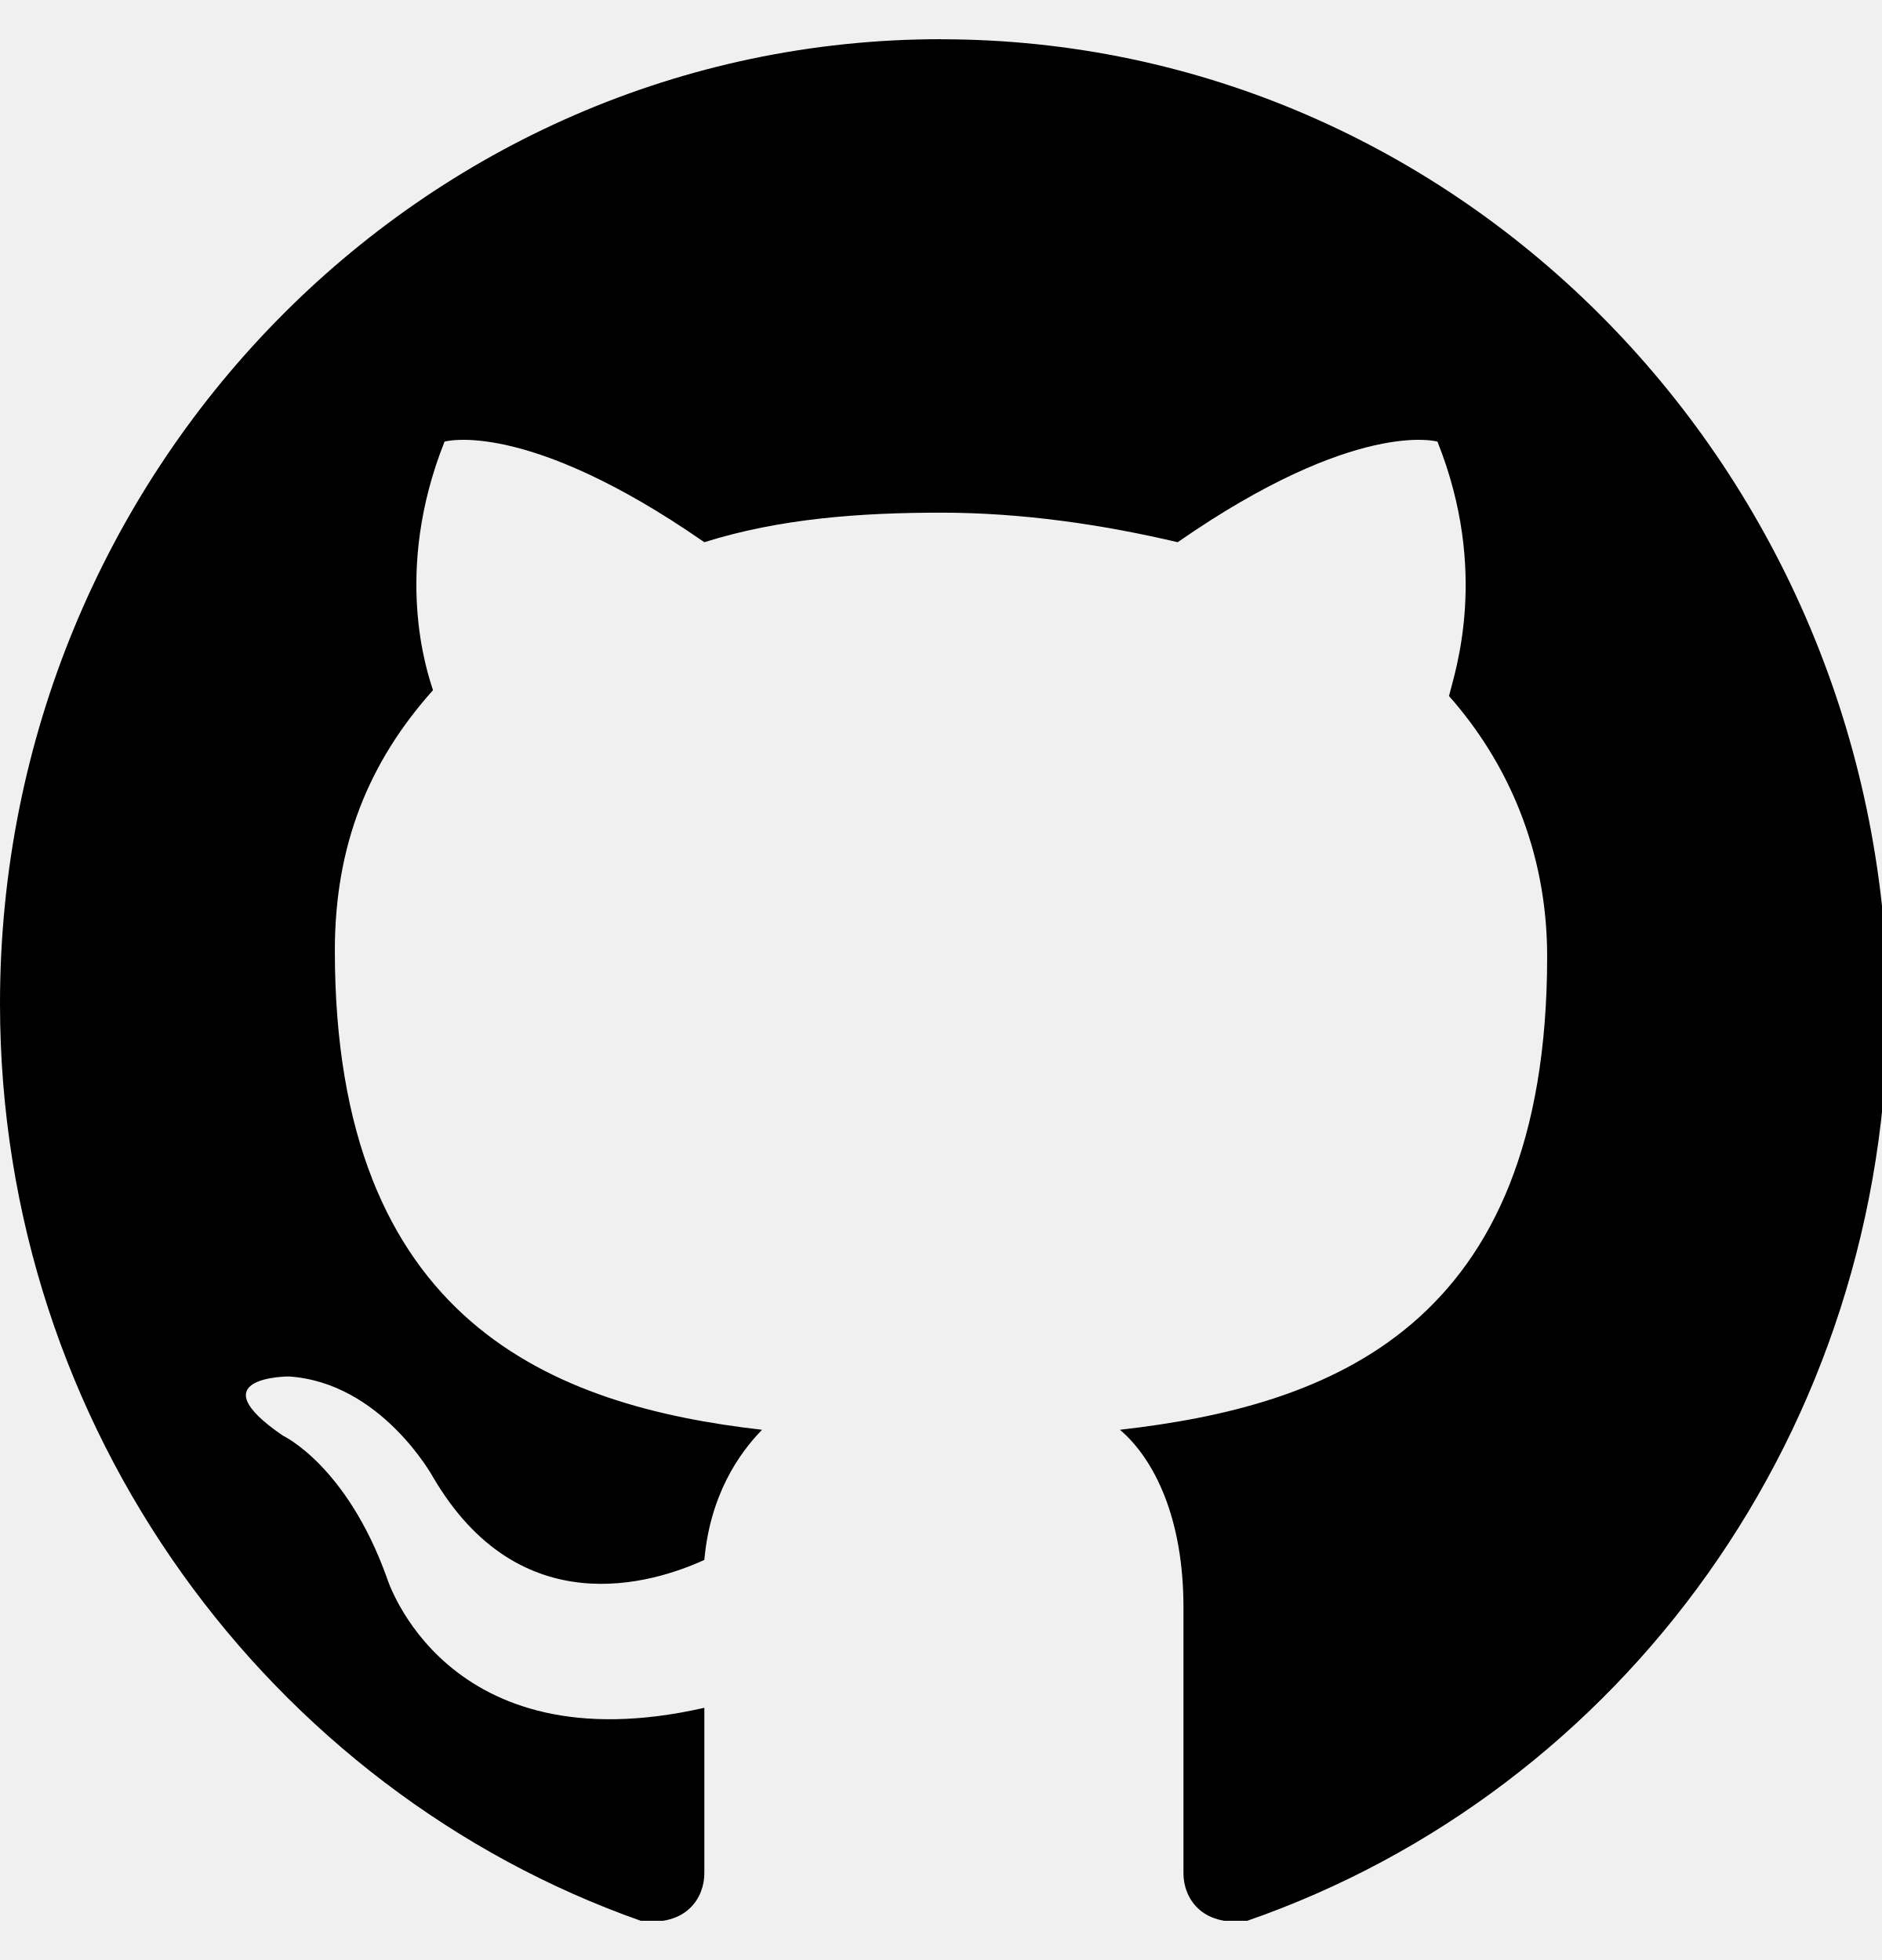
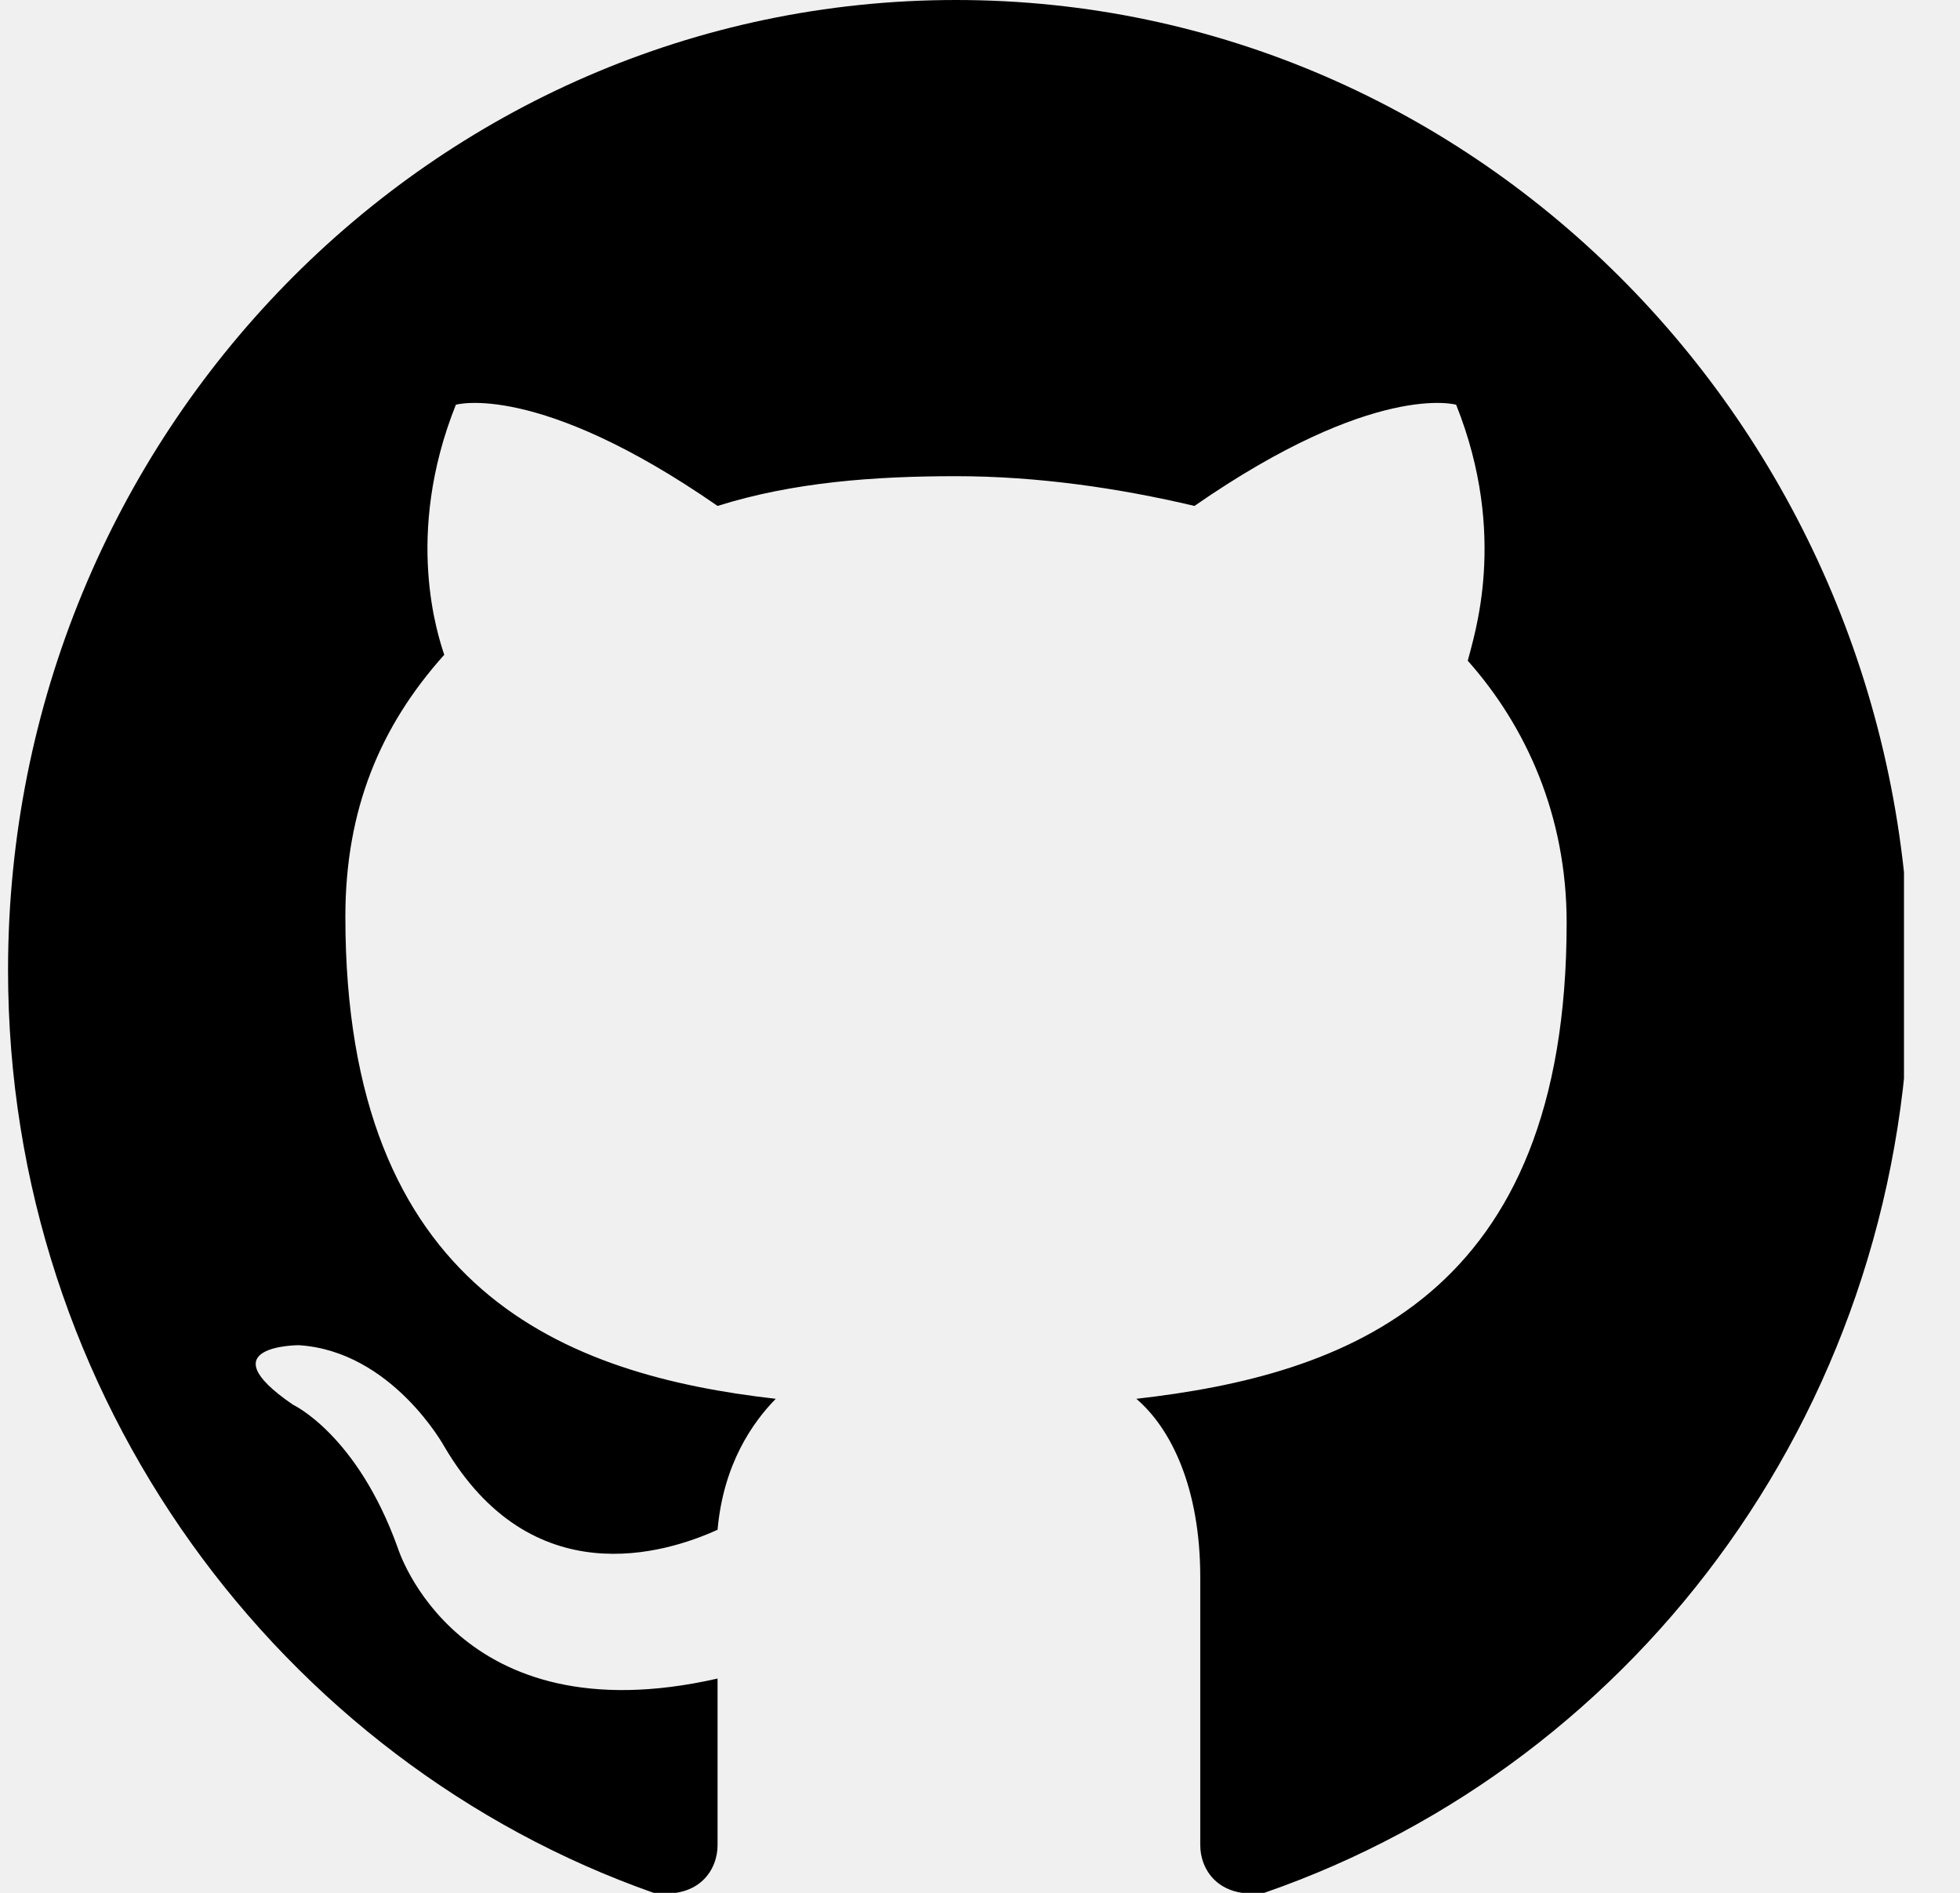
- <svg xmlns="http://www.w3.org/2000/svg" fill="none" height="25" viewBox="0 0 24 25" width="24">
-   <clipPath id="a">
-     <path d="m0 .5h24v24h-24z" />
-   </clipPath>
-   <g clip-path="url(#a)">
-     <path clip-rule="evenodd" d="m12 .5c-6.626 0-12 5.509-12 12.302 0 5.434 3.46 10.038 8.172 11.698.589.075.81-.302.81-.604s0-1.057 0-2.113c-3.313.755-4.049-1.66-4.049-1.66-.515-1.434-1.325-1.811-1.325-1.811-1.104-.755.074-.755.074-.755 1.178.075 1.84 1.283 1.84 1.283 1.104 1.887 2.798 1.359 3.46 1.057.074-.83.442-1.359.736-1.66-2.65-.302-5.448-1.359-5.448-6.113 0-1.358.442-2.415 1.252-3.321-.074-.226-.515-1.509.147-3.17 0 0 1.031-.302 3.313 1.283.957-.302 1.988-.377 3.018-.377s2.061.151 3.018.377c2.282-1.585 3.313-1.283 3.313-1.283.663 1.66.221 2.943.147 3.245.736.83 1.252 1.962 1.252 3.321 0 4.755-2.798 5.736-5.448 6.038.442.377.81 1.132.81 2.264v3.396c0 .302.221.679.81.604 4.785-1.66 8.172-6.264 8.172-11.698-.074-6.792-5.448-12.302-12.074-12.302z" fill="#000" fill-rule="evenodd" />
+ <svg xmlns="http://www.w3.org/2000/svg" width="29" height="28" viewBox="0 0 29 28" fill="none">
+   <g clip-path="url(#clip0_3280_4130)">
+     <path fill-rule="evenodd" clip-rule="evenodd" d="M14.145 0C6.401 0 0.119 6.428 0.119 14.352C0.119 20.692 4.163 26.063 9.671 28C10.359 28.088 10.617 27.648 10.617 27.296C10.617 26.943 10.617 26.063 10.617 24.83C6.745 25.711 5.884 22.893 5.884 22.893C5.282 21.22 4.336 20.78 4.336 20.78C3.045 19.899 4.422 19.899 4.422 19.899C5.798 19.987 6.573 21.396 6.573 21.396C7.864 23.598 9.843 22.981 10.617 22.629C10.703 21.66 11.133 21.044 11.478 20.692C8.38 20.34 5.11 19.107 5.11 13.56C5.11 11.975 5.626 10.742 6.573 9.686C6.487 9.421 5.97 7.925 6.745 5.987C6.745 5.987 7.95 5.635 10.617 7.484C11.736 7.132 12.94 7.044 14.145 7.044C15.35 7.044 16.555 7.22 17.673 7.484C20.341 5.635 21.545 5.987 21.545 5.987C22.32 7.925 21.803 9.421 21.717 9.774C22.578 10.742 23.18 12.063 23.18 13.648C23.18 19.195 19.91 20.34 16.813 20.692C17.329 21.132 17.759 22.013 17.759 23.333C17.759 25.27 17.759 26.767 17.759 27.296C17.759 27.648 18.017 28.088 18.706 28C24.299 26.063 28.257 20.692 28.257 14.352C28.171 6.428 21.89 0 14.145 0Z" fill="black" />
  </g>
+   <defs>
+     <clipPath id="clip0_3280_4130">
+       <rect width="28.052" height="28" fill="white" transform="translate(0.119141)" />
+     </clipPath>
+   </defs>
</svg>
